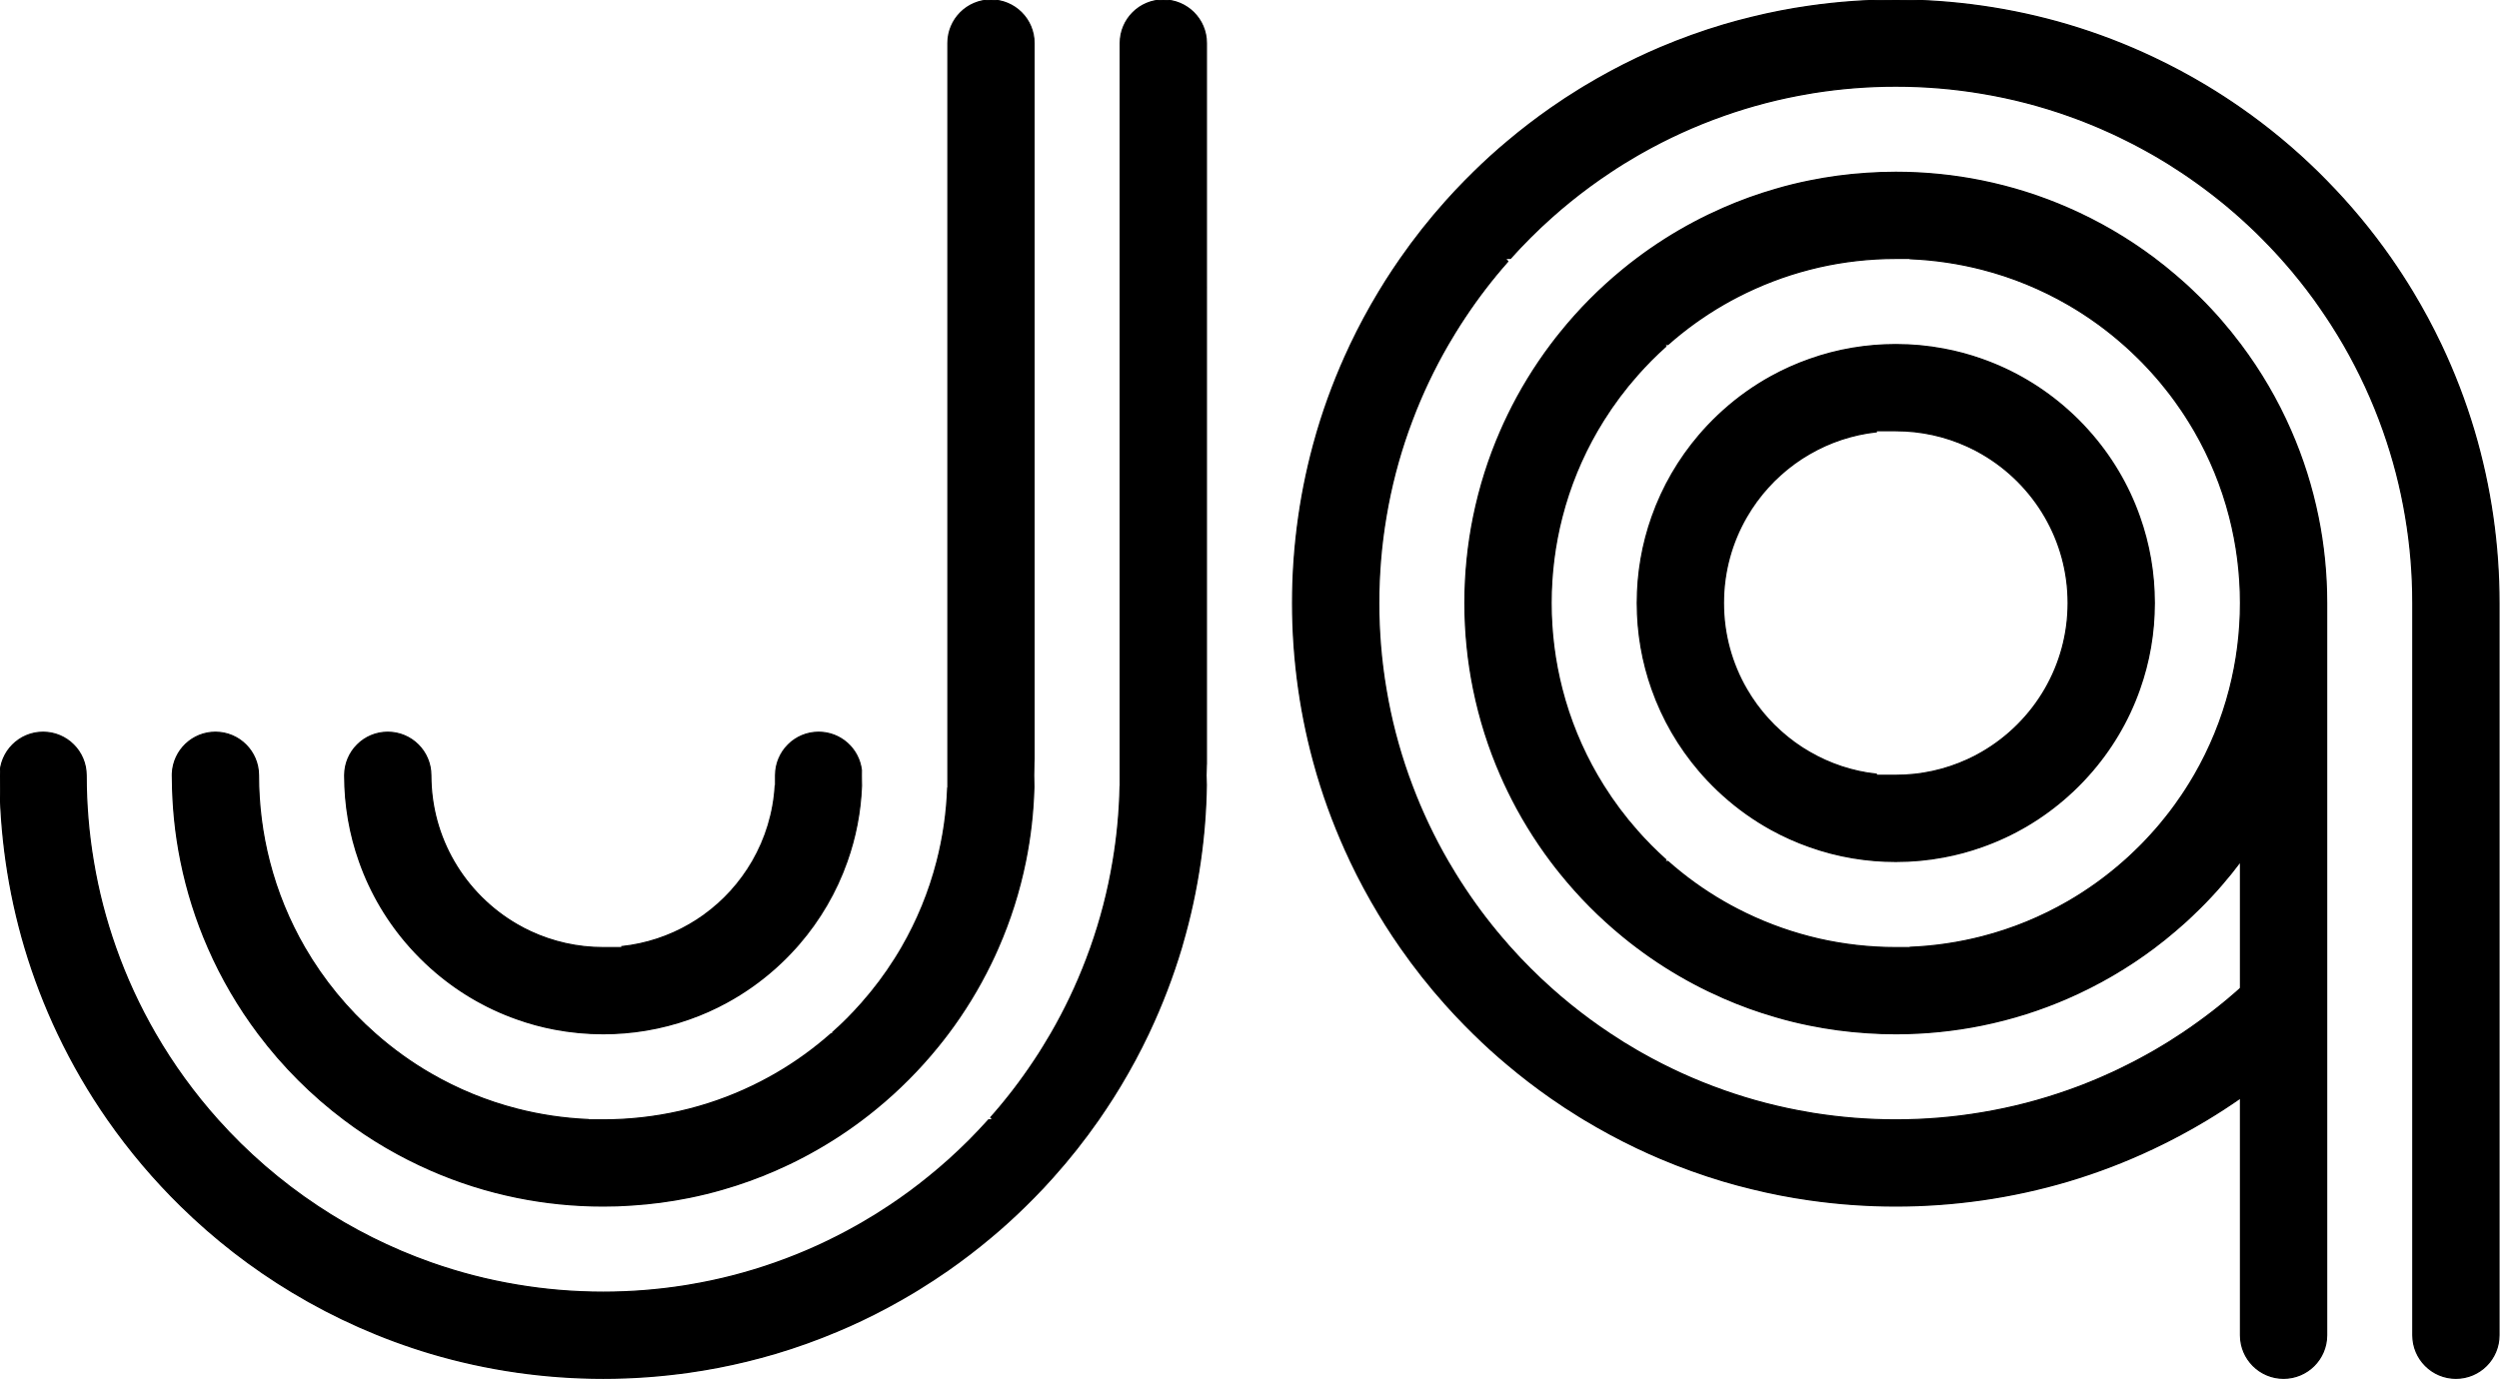
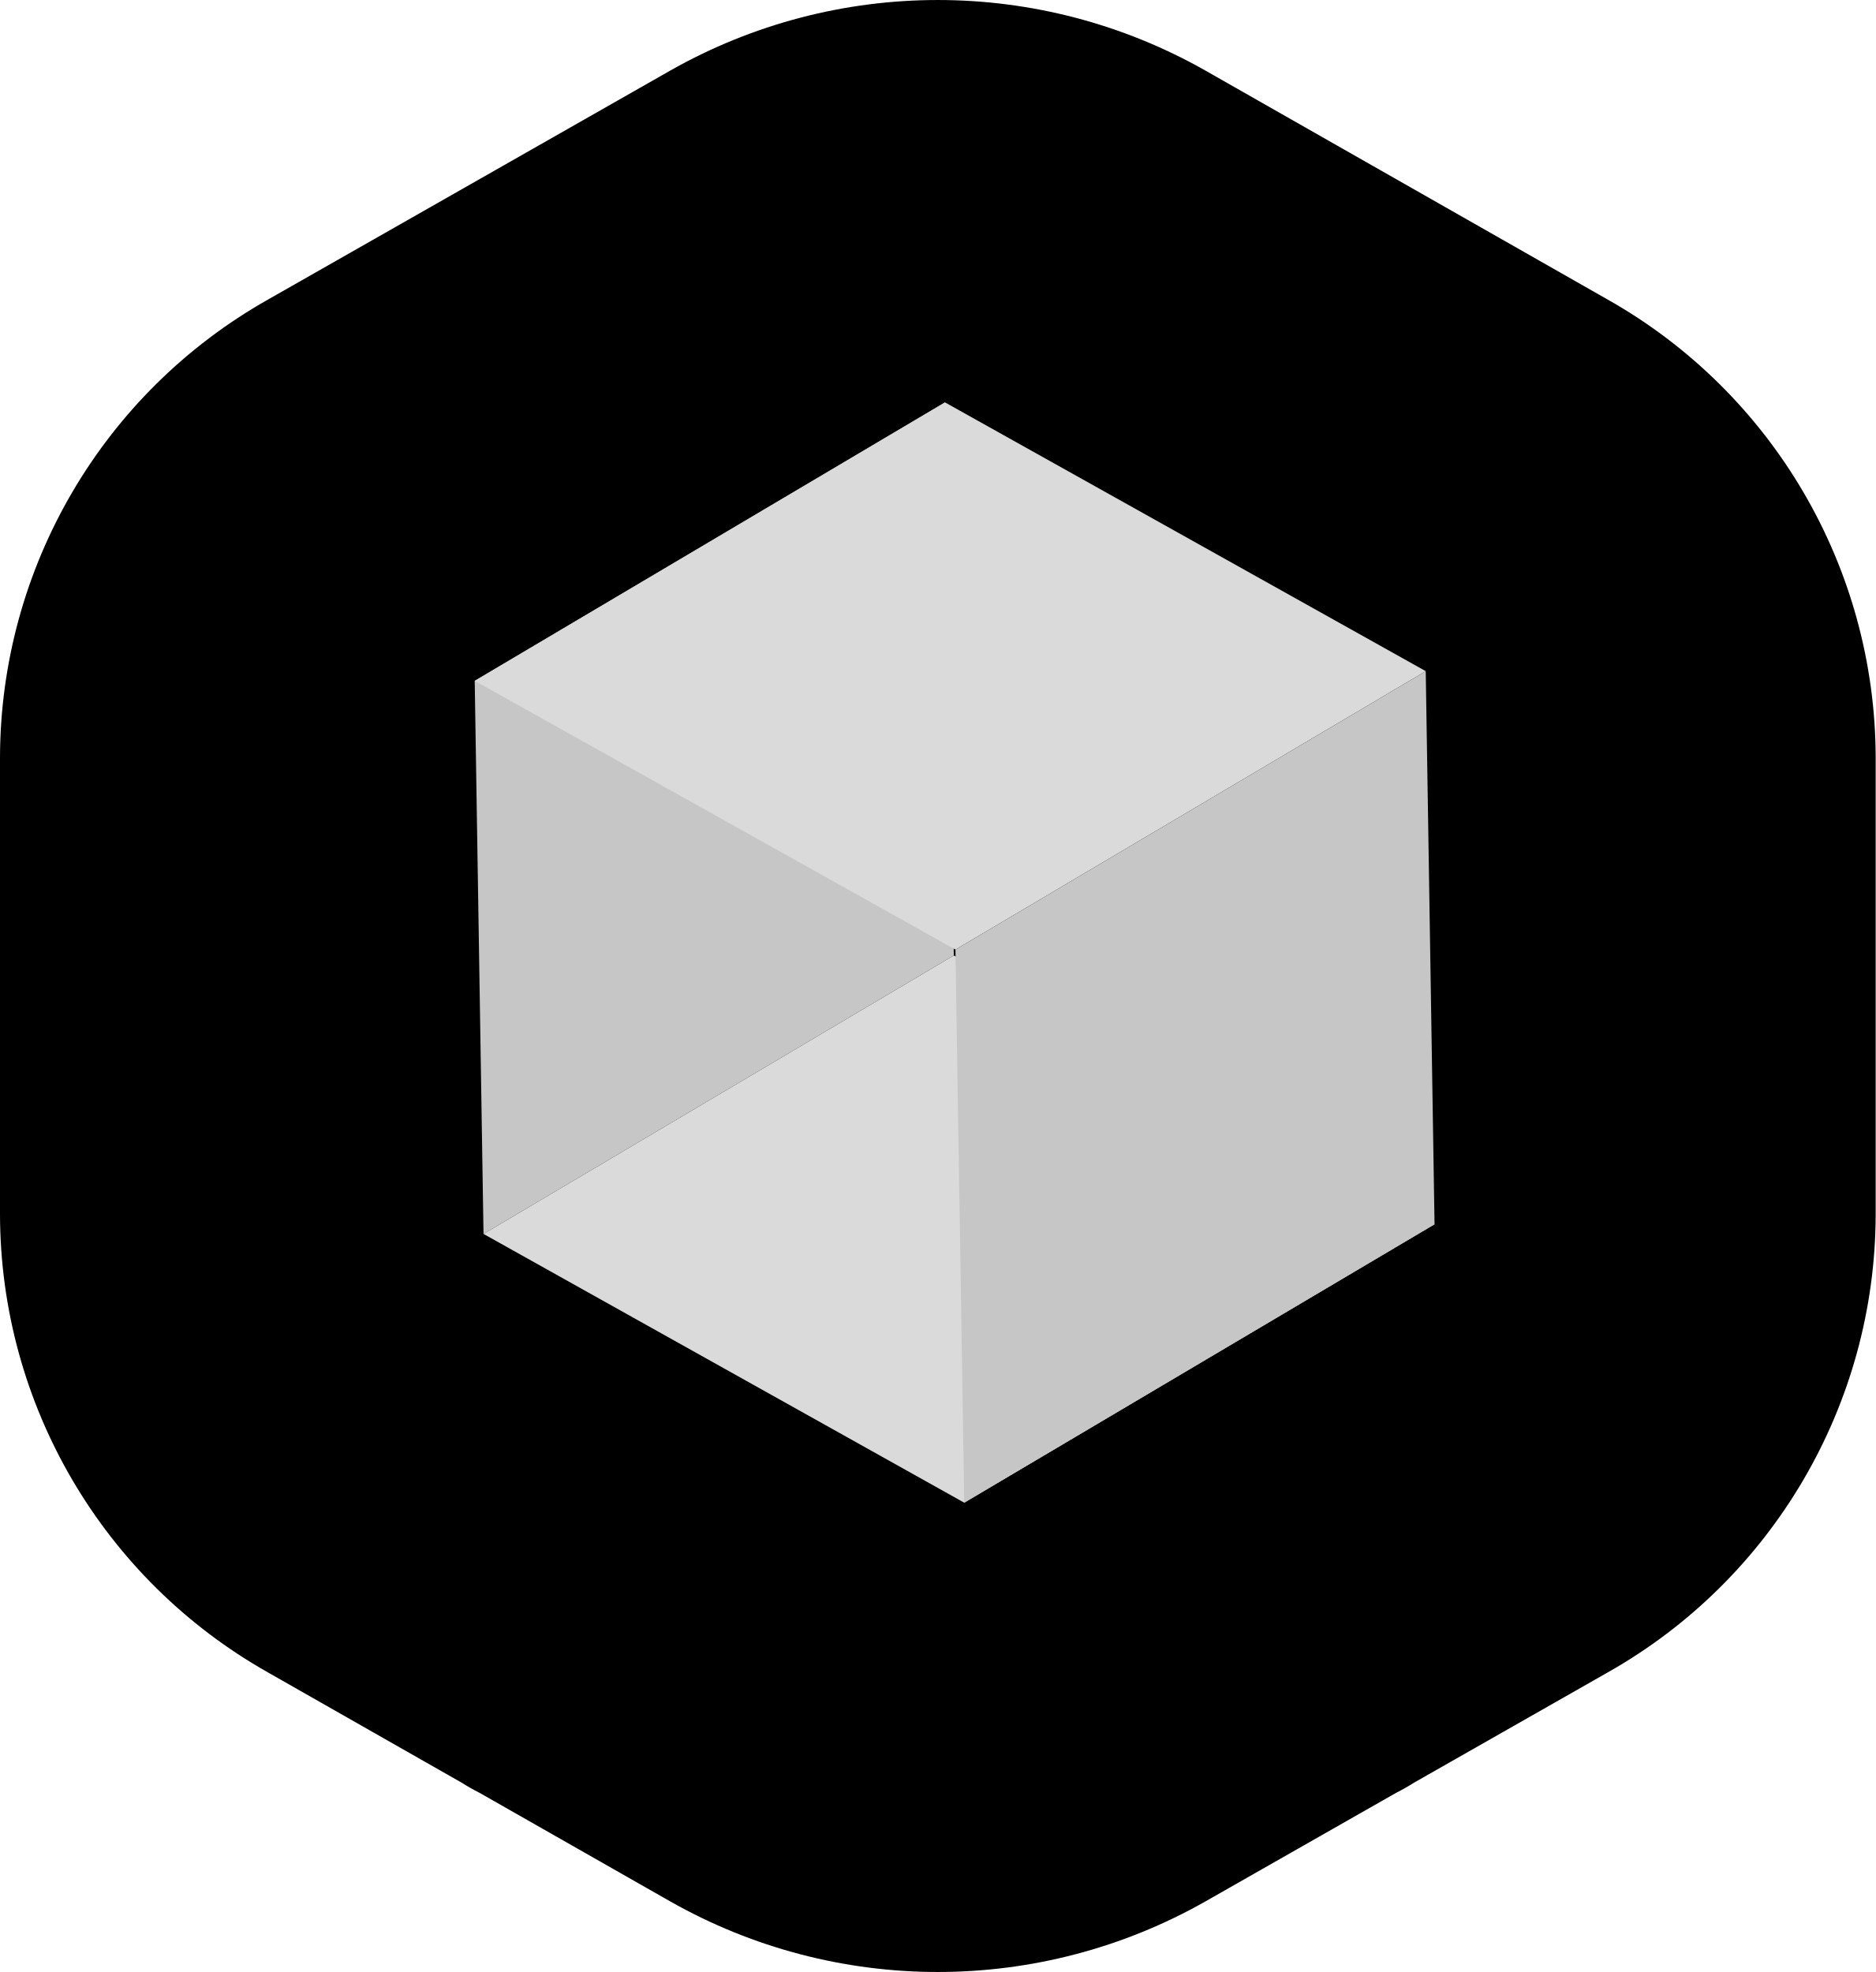
- <svg xmlns="http://www.w3.org/2000/svg" version="1.1" id="Capa_1" x="0px" y="0px" viewBox="0 0 522 288" style="enable-background:new 0 0 522 288;" xml:space="preserve">
-   <style type="text/css">
- 	.st0{stroke:#000000;stroke-width:0.25;stroke-miterlimit:10;}
- </style>
-   <g>
-     <path class="st0" d="M484.2,108c-1.27-6.26-3.19-12.29-5.69-18c-2.8-6.43-6.34-12.46-10.5-18L468,71.99   c-0.64-0.85-1.29-1.69-1.96-2.52c-0.67-0.83-1.35-1.64-2.04-2.44l-0.01-0.01c-0.69-0.8-1.4-1.59-2.12-2.36   c-0.01-0.01-0.01-0.01-0.01-0.01c-0.73-0.78-1.47-1.55-2.22-2.29c-0.56-0.56-1.12-1.11-1.7-1.65c-0.39-0.38-0.79-0.76-1.2-1.13   c-0.37-0.34-0.75-0.68-1.13-1c-0.43-0.39-0.86-0.76-1.29-1.12c-1.4-1.21-2.84-2.35-4.31-3.46H450v-0.01   c-5.54-4.16-11.57-7.69-18-10.5c-5.71-2.5-11.74-4.42-18-5.69c-5.81-1.18-11.83-1.8-18-1.8c-2.03,0-4.05,0.07-6.05,0.21   c-4.06,0.26-8.05,0.8-11.95,1.59c-2.39,0.48-4.75,1.06-7.06,1.74c-3.76,1.08-7.41,2.4-10.94,3.95c-2.06,0.9-4.08,1.87-6.06,2.92   c-4.19,2.22-8.18,4.75-11.94,7.58V54h-0.01c-1.03,0.77-2.04,1.56-3.03,2.38c-4.77,3.91-9.13,8.3-13,13.1   c-0.67,0.82-1.32,1.66-1.96,2.51V72h-0.01c-3.46,4.61-6.49,9.56-9.03,14.8c0,0,0,0,0,0.01c-0.51,1.05-1,2.11-1.47,3.19   c-2.5,5.71-4.42,11.74-5.69,18c-1.18,5.81-1.8,11.83-1.8,18c0,6.17,0.62,12.19,1.8,18c1.27,6.26,3.19,12.29,5.69,18   c0.47,1.08,0.96,2.14,1.47,3.19c0,0.01,0,0.01,0,0.01c2.54,5.24,5.57,10.19,9.03,14.8H324v0.01c0.64,0.85,1.29,1.69,1.96,2.51   c3.87,4.8,8.23,9.19,13,13.1c0.99,0.82,2,1.61,3.03,2.38H342v0.01c3.76,2.83,7.75,5.36,11.94,7.58c1.98,1.05,4,2.02,6.06,2.92   c3.53,1.55,7.18,2.87,10.94,3.95c2.31,0.68,4.67,1.26,7.06,1.74c3.9,0.79,7.89,1.33,11.95,1.59c2,0.14,4.02,0.21,6.05,0.21   c6.17,0,12.19-0.62,18-1.8c6.26-1.27,12.29-3.19,18-5.69c6.43-2.81,12.46-6.34,18-10.5c0-0.01,0.01-0.01,0.01-0.01   c1.47-1.11,2.91-2.25,4.31-3.46c0.43-0.36,0.86-0.73,1.29-1.12c0.38-0.32,0.76-0.66,1.13-1c0.41-0.37,0.81-0.75,1.2-1.13   c0.58-0.54,1.14-1.09,1.7-1.65c0.75-0.74,1.49-1.51,2.22-2.29c0,0,0,0,0.01-0.01c0.72-0.77,1.43-1.56,2.12-2.36l0.01-0.01   c0.69-0.8,1.37-1.61,2.04-2.44c0.67-0.83,1.32-1.67,1.96-2.52V279c0,4.97,4.03,9,9,9s9-4.03,9-9V126   C486,119.83,485.38,113.81,484.2,108z M465.73,144c-1.64,6.39-4.14,12.43-7.36,18c-0.33,0.57-0.67,1.14-1.02,1.7   c-0.01,0.02-0.02,0.04-0.04,0.06c-0.27,0.44-0.54,0.87-0.82,1.3c-0.25,0.4-0.51,0.79-0.78,1.18c-0.45,0.66-0.9,1.32-1.37,1.96   c-0.07,0.1-0.15,0.21-0.23,0.31c-0.25,0.35-0.51,0.7-0.77,1.04c-0.34,0.45-0.68,0.89-1.04,1.32c-0.36,0.47-0.74,0.93-1.13,1.39   c-0.19,0.23-0.38,0.46-0.58,0.68c-0.19,0.23-0.39,0.45-0.59,0.67c-0.24,0.28-0.49,0.56-0.75,0.84c-0.03,0.04-0.07,0.08-0.12,0.13   c-0.21,0.24-0.43,0.47-0.65,0.7c-0.34,0.37-0.68,0.73-1.03,1.08c-0.05,0.05-0.1,0.1-0.15,0.15c-0.16,0.17-0.33,0.34-0.5,0.5   c-0.11,0.11-0.22,0.23-0.34,0.33c-0.39,0.39-0.78,0.77-1.18,1.14c-0.28,0.26-0.55,0.52-0.83,0.77c-0.28,0.25-0.56,0.5-0.84,0.75   c-3.57,3.16-7.46,5.97-11.61,8.37c-5.57,3.22-11.61,5.72-18,7.36c-4.83,1.24-9.86,2-15.03,2.21c-0.01,0.02-0.02,0.04-0.03,0.06H396   c-5.51,0-10.88-0.62-16.04-1.79c-0.66-0.15-1.31-0.31-1.96-0.48c-5.28-1.36-10.31-3.3-15.05-5.75c-1-0.51-1.98-1.05-2.95-1.61   c-4.15-2.4-8.04-5.21-11.61-8.37h-0.59c0.06-0.12,0.11-0.25,0.17-0.37c-2.11-1.88-4.11-3.9-5.97-6.02   c-2.6-2.93-4.95-6.08-7.04-9.41c-0.45-0.72-0.9-1.46-1.33-2.2c-3.22-5.57-5.72-11.61-7.36-18c-1.48-5.75-2.27-11.78-2.27-18   c0-6.22,0.79-12.25,2.27-18c1.64-6.39,4.14-12.43,7.36-18c0.43-0.74,0.88-1.48,1.33-2.2c2.09-3.33,4.44-6.48,7.04-9.41   c1.86-2.12,3.86-4.14,5.97-6.02c-0.06-0.12-0.11-0.25-0.17-0.37h0.59c3.57-3.16,7.46-5.97,11.61-8.37c0.97-0.56,1.95-1.1,2.95-1.61   c4.74-2.45,9.77-4.39,15.05-5.75c0.65-0.17,1.3-0.33,1.96-0.48C385.12,54.62,390.49,54,396,54h2.94c0.01,0.02,0.02,0.04,0.03,0.06   c5.17,0.21,10.2,0.97,15.03,2.21c6.39,1.64,12.43,4.14,18,7.36c4.15,2.4,8.04,5.21,11.61,8.37c0.28,0.25,0.56,0.5,0.84,0.75   c0.28,0.25,0.55,0.51,0.83,0.77c0.4,0.37,0.79,0.75,1.18,1.14c0.12,0.1,0.23,0.22,0.34,0.33c0.17,0.16,0.34,0.33,0.5,0.5   c0.05,0.05,0.1,0.1,0.15,0.15c0.35,0.35,0.69,0.71,1.03,1.08c0.22,0.23,0.44,0.46,0.65,0.7c0.05,0.05,0.09,0.09,0.12,0.13   c0.26,0.28,0.51,0.56,0.75,0.84c0.2,0.23,0.4,0.45,0.59,0.67c0.19,0.23,0.39,0.46,0.58,0.68c0.39,0.46,0.77,0.92,1.13,1.39   c0.36,0.43,0.7,0.87,1.04,1.32c0.26,0.34,0.52,0.69,0.77,1.04c0.08,0.1,0.16,0.21,0.23,0.31c0.47,0.64,0.92,1.3,1.37,1.96   c0.27,0.39,0.53,0.78,0.78,1.18c0.28,0.43,0.55,0.86,0.82,1.3c0.02,0.02,0.03,0.04,0.04,0.06c0.35,0.56,0.69,1.13,1.02,1.7   c3.22,5.57,5.72,11.61,7.36,18c1.48,5.75,2.27,11.78,2.27,18C468,132.22,467.21,138.25,465.73,144z" />
-     <path class="st0" d="M520.72,108c-0.88-6.16-2.2-12.17-3.93-18c-1.85-6.21-4.17-12.23-6.91-18c-1.78-3.75-3.75-7.4-5.88-10.94   c-1.45-2.41-2.98-4.76-4.58-7.06c-4.02-5.76-8.51-11.17-13.42-16.17c-0.59-0.62-1.2-1.23-1.82-1.83c-5-4.91-10.41-9.4-16.18-13.42   c-2.3-1.6-4.65-3.13-7.06-4.58c-3.54-2.13-7.19-4.09-10.94-5.87c-5.77-2.75-11.79-5.07-18-6.92c-5.83-1.73-11.84-3.05-18-3.93   C408.12,0.44,402.11,0,396,0s-12.12,0.44-18,1.28c-4.1,0.58-8.12,1.36-12.08,2.34c-1.99,0.48-3.97,1.01-5.92,1.59   c-4.47,1.33-8.83,2.91-13.08,4.7c-1.66,0.7-3.3,1.44-4.92,2.21c-3.75,1.78-7.4,3.75-10.94,5.88c-0.38,0.22-0.76,0.46-1.13,0.69   c-2.02,1.24-4,2.54-5.93,3.89c-3.12,2.18-6.14,4.49-9.04,6.94c-2.47,2.06-4.85,4.22-7.14,6.48c-0.61,0.6-1.22,1.21-1.82,1.82   c-1.38,1.4-2.73,2.84-4.04,4.31c-3.36,3.76-6.49,7.72-9.38,11.87c-0.55,0.78-1.09,1.58-1.62,2.38c-1.02,1.53-2.01,3.1-2.96,4.68   c-2.13,3.54-4.1,7.19-5.88,10.94c-0.06,0.12-0.12,0.25-0.17,0.37c-2.67,5.66-4.93,11.55-6.74,17.63c-0.08,0.3-0.17,0.6-0.26,0.9   c-1.6,5.55-2.84,11.26-3.67,17.1c-0.84,5.88-1.28,11.89-1.28,18s0.44,12.12,1.28,18c0.83,5.84,2.07,11.55,3.67,17.1   c0.09,0.3,0.18,0.6,0.26,0.9c1.81,6.08,4.07,11.97,6.74,17.63c0.05,0.12,0.11,0.25,0.17,0.37c1.78,3.75,3.75,7.4,5.88,10.94   c0.95,1.58,1.94,3.15,2.96,4.68c0.53,0.8,1.07,1.6,1.62,2.38c2.89,4.15,6.02,8.11,9.38,11.87c1.31,1.47,2.66,2.91,4.04,4.31   c0.6,0.61,1.21,1.22,1.82,1.82c2.29,2.26,4.67,4.42,7.14,6.48c2.9,2.45,5.92,4.76,9.04,6.94c1.93,1.35,3.91,2.65,5.93,3.89   c0.37,0.23,0.75,0.47,1.13,0.69c3.54,2.13,7.19,4.1,10.94,5.88c1.62,0.77,3.26,1.51,4.92,2.21c4.25,1.79,8.61,3.37,13.08,4.7   c1.95,0.58,3.93,1.11,5.92,1.59c3.96,0.98,7.98,1.76,12.08,2.34c5.88,0.84,11.89,1.28,18,1.28s12.12-0.44,18-1.28   c6.16-0.88,12.17-2.2,18-3.93c6.21-1.85,12.23-4.17,18-6.92c3.75-1.78,7.4-3.74,10.94-5.87c2.41-1.45,4.76-2.98,7.06-4.58V206.5   c-0.01,0.01-0.01,0.01-0.02,0.02c-0.48,0.43-0.96,0.85-1.44,1.26c-0.49,0.42-0.98,0.84-1.48,1.26c-0.36,0.29-0.72,0.59-1.08,0.88   c-0.42,0.35-0.85,0.69-1.28,1.02c-0.33,0.26-0.66,0.52-0.99,0.77c-0.4,0.32-0.81,0.63-1.23,0.93c-0.44,0.33-0.89,0.66-1.34,0.98   c-1.13,0.82-2.27,1.61-3.43,2.38c-0.93,0.62-1.87,1.22-2.82,1.82c-0.48,0.29-0.96,0.58-1.44,0.87c-0.48,0.29-0.96,0.58-1.45,0.86   c-0.55,0.32-1.11,0.63-1.67,0.94c-0.37,0.21-0.74,0.41-1.12,0.61c-0.98,0.54-1.97,1.05-2.97,1.54c-0.48,0.25-0.97,0.49-1.46,0.72   c-0.09,0.05-0.17,0.09-0.26,0.13c-0.43,0.21-0.86,0.41-1.3,0.61c-0.51,0.24-1.02,0.47-1.54,0.69c-0.41,0.19-0.82,0.37-1.24,0.55   c-0.67,0.29-1.35,0.57-2.03,0.84c-0.66,0.27-1.31,0.53-1.97,0.78c-0.07,0.02-0.13,0.04-0.19,0.07c-0.75,0.28-1.5,0.55-2.25,0.82   c-5.79,2.05-11.81,3.62-18,4.65c-5.85,0.99-11.87,1.5-18,1.5c-5.81,0-11.51-0.46-17.07-1.34c-0.31-0.05-0.62-0.1-0.93-0.16   c-6.19-1.03-12.21-2.6-18-4.65c-0.03-0.01-0.05-0.01-0.07-0.03c-5.92-2.09-11.61-4.69-17-7.74c-0.31-0.17-0.62-0.35-0.93-0.53   c-1.94-1.12-3.85-2.3-5.71-3.55c-2.88-1.91-5.66-3.96-8.34-6.13c-1.35-1.09-2.66-2.22-3.95-3.37c-2.99-2.67-5.83-5.51-8.5-8.5   c-0.18-0.2-0.36-0.4-0.54-0.61v-0.01c-3.25-3.67-6.24-7.57-8.96-11.67c-0.7-1.05-1.38-2.11-2.04-3.19   c-0.52-0.83-1.02-1.67-1.51-2.52c-2.91-5.03-5.42-10.3-7.49-15.8c-0.28-0.73-0.55-1.46-0.81-2.2c-2.05-5.79-3.62-11.81-4.65-18   c-0.99-5.85-1.5-11.87-1.5-18s0.51-12.15,1.5-18c1.03-6.19,2.6-12.21,4.65-18c0.26-0.74,0.53-1.47,0.81-2.2   c2.07-5.5,4.58-10.77,7.49-15.8c0.49-0.85,0.99-1.69,1.51-2.52c0.66-1.08,1.34-2.14,2.04-3.19c2.72-4.1,5.71-8,8.96-11.67v-0.01   c-0.19-0.21-0.36-0.41-0.55-0.61h1.09c2.67-2.99,5.51-5.83,8.5-8.5c1.29-1.15,2.6-2.28,3.95-3.37c2.68-2.17,5.46-4.22,8.34-6.13   c1.86-1.25,3.77-2.43,5.71-3.55c0.31-0.18,0.62-0.36,0.93-0.53c5.39-3.05,11.08-5.65,17-7.74c0.02-0.02,0.04-0.02,0.07-0.03   c5.79-2.05,11.81-3.62,18-4.65c0.31-0.06,0.62-0.11,0.93-0.16C384.49,18.46,390.19,18,396,18c6.13,0,12.15,0.51,18,1.5   c6.19,1.03,12.21,2.6,18,4.65c0.75,0.27,1.5,0.54,2.25,0.82c0.06,0.03,0.12,0.05,0.19,0.07c0.66,0.25,1.31,0.51,1.97,0.78   c0.68,0.27,1.36,0.55,2.03,0.84c0.42,0.18,0.83,0.36,1.24,0.55c0.52,0.22,1.03,0.45,1.54,0.69c0.44,0.2,0.87,0.4,1.3,0.61   c0.09,0.04,0.17,0.08,0.26,0.13c0.49,0.23,0.98,0.47,1.46,0.72c1,0.49,1.99,1,2.97,1.54c0.38,0.2,0.75,0.4,1.12,0.61   c0.56,0.31,1.12,0.62,1.67,0.94c0.49,0.28,0.97,0.57,1.45,0.86c0.48,0.29,0.96,0.58,1.44,0.87c0.95,0.6,1.89,1.2,2.82,1.82   c1.16,0.77,2.3,1.56,3.43,2.38c0.45,0.32,0.9,0.65,1.34,0.98c0.42,0.3,0.83,0.61,1.23,0.93c0.33,0.25,0.66,0.51,0.99,0.77   c0.43,0.33,0.86,0.67,1.28,1.02c0.36,0.29,0.72,0.59,1.08,0.88c0.5,0.42,0.99,0.84,1.48,1.26c0.48,0.42,0.96,0.84,1.44,1.26   c0.01,0.01,0.01,0.01,0.02,0.02c0.65,0.58,1.3,1.18,1.94,1.78c0.87,0.81,1.73,1.64,2.56,2.49c0.57,0.56,1.12,1.13,1.66,1.7   c0.02,0.01,0.03,0.02,0.03,0.03c0.28,0.29,0.55,0.57,0.81,0.86c0.51,0.54,1.01,1.09,1.5,1.64c0.45,0.51,0.9,1.01,1.34,1.53   c0.32,0.37,0.64,0.74,0.96,1.12c0.23,0.28,0.47,0.56,0.69,0.85c0.27,0.31,0.53,0.63,0.78,0.95c0.07,0.08,0.14,0.17,0.21,0.26   c0.45,0.56,0.89,1.13,1.33,1.7c0.01,0.01,0.02,0.03,0.03,0.04c0.51,0.67,1.01,1.34,1.5,2.01c0.06,0.09,0.13,0.17,0.19,0.26   c0.42,0.59,0.84,1.17,1.24,1.77c0.42,0.6,0.83,1.2,1.23,1.81c0.01,0.02,0.02,0.03,0.03,0.05c0.3,0.45,0.6,0.9,0.89,1.35   c0.46,0.71,0.91,1.42,1.34,2.14c0.44,0.71,0.87,1.43,1.29,2.16c3.29,5.69,6.08,11.71,8.3,18c2.05,5.79,3.62,11.81,4.65,18   c0.99,5.85,1.5,11.87,1.5,18v153c0,4.97,4.03,9,9,9s9-4.03,9-9V126C522,119.89,521.56,113.88,520.72,108z M378,233.9v0.1h-0.07   C377.95,233.97,377.98,233.94,378,233.9z" />
-     <path class="st0" d="M446.92,108c-2.36-6.71-6.02-12.81-10.68-18c-1.33-1.49-2.75-2.91-4.24-4.24c-5.19-4.66-11.29-8.32-18-10.68   c-2.6-0.93-5.28-1.65-8.04-2.16C402.73,72.31,399.4,72,396,72c-3.08,0-6.09,0.26-9.03,0.75c-3.09,0.52-6.08,1.3-8.97,2.33   c-2.79,0.98-5.48,2.19-8.04,3.6c-3.59,1.98-6.93,4.36-9.96,7.08c-1.49,1.33-2.91,2.75-4.24,4.24c-0.27,0.29-0.53,0.6-0.79,0.9   c-4.28,5-7.66,10.78-9.89,17.1c-2,5.63-3.08,11.69-3.08,18s1.08,12.37,3.08,18c2.23,6.32,5.61,12.1,9.89,17.1   c0.26,0.3,0.52,0.61,0.79,0.9c1.33,1.49,2.75,2.91,4.24,4.24c3.03,2.72,6.37,5.1,9.96,7.08c2.56,1.41,5.25,2.62,8.04,3.6   c2.89,1.03,5.88,1.81,8.97,2.33c2.94,0.49,5.95,0.75,9.03,0.75c3.4,0,6.73-0.31,9.96-0.92c2.76-0.51,5.44-1.23,8.04-2.16   c6.71-2.36,12.81-6.02,18-10.68c1.49-1.33,2.91-2.75,4.24-4.24c4.66-5.19,8.32-11.29,10.68-18c2-5.63,3.08-11.69,3.08-18   S448.92,113.63,446.92,108z M427.18,144c-3.16,5.46-7.72,10.02-13.18,13.18c-0.99,0.58-2.01,1.11-3.06,1.58   c-4.55,2.08-9.61,3.24-14.94,3.24h-4.1c0.02-0.08,0.04-0.15,0.05-0.23c-5.04-0.56-9.76-2.16-13.95-4.59   c-1.05-0.6-2.07-1.26-3.05-1.97c-4.12-2.98-7.58-6.8-10.13-11.21c-3.07-5.3-4.82-11.44-4.82-18s1.75-12.7,4.82-18   c2.55-4.41,6.01-8.23,10.13-11.21c0.98-0.71,2-1.37,3.05-1.97c4.19-2.43,8.91-4.03,13.95-4.59c-0.01-0.08-0.03-0.15-0.05-0.23h4.1   c5.33,0,10.39,1.16,14.94,3.24c1.05,0.47,2.07,1,3.06,1.58c5.46,3.16,10.02,7.72,13.18,13.18c3.07,5.3,4.82,11.44,4.82,18   S430.25,138.7,427.18,144z" />
-   </g>
-   <g>
-     <g>
-       <path class="st0" d="M179.95,164.19c-0.21,5.52-1.26,10.83-3.03,15.81c-2.25,6.38-5.67,12.21-10.01,17.24    c-0.22,0.25-0.44,0.51-0.67,0.76c-1.33,1.49-2.75,2.91-4.24,4.24c-3.07,2.75-6.46,5.16-10.1,7.15c-2.52,1.39-5.16,2.57-7.9,3.53    c-2.93,1.04-5.98,1.83-9.12,2.35c-2.89,0.48-5.85,0.73-8.88,0.73c-3.46,0-6.85-0.33-10.13-0.95c-2.7-0.51-5.33-1.22-7.87-2.13    c-6.71-2.36-12.81-6.02-18-10.68c-1.49-1.33-2.91-2.75-4.24-4.24c-4.66-5.19-8.32-11.29-10.68-18c-2-5.63-3.08-11.69-3.08-18    c0-4.97,4.03-9,9-9s9,4.03,9,9c0,6.56,1.75,12.7,4.82,18c3.16,5.46,7.72,10.02,13.18,13.18c0.94,0.55,1.9,1.05,2.88,1.5    c4.6,2.13,9.72,3.32,15.12,3.32h3.94c-0.02-0.07-0.04-0.14-0.05-0.21c5.1-0.55,9.88-2.16,14.11-4.61c1-0.57,1.97-1.2,2.91-1.87    c4.18-2.99,7.69-6.85,10.27-11.31c2.74-4.73,4.43-10.15,4.76-15.93c0.01,0.83,0.03,1.66,0.06,2.48V162c0-4.97,4.03-9,9-9    c4.6,0,8.4,3.45,8.93,7.91c0.01,0.01,0.01,0.02,0,0.03c-0.01,0.35-0.01,0.71-0.01,1.06c0,0.35,0,0.71,0.01,1.06v0.01    c0.01,0.01,0.01,0.01,0,0.02v0.01C179.93,163.46,179.94,163.83,179.95,164.19z" />
-     </g>
-     <path class="st0" d="M216,9v98.89c-0.03,0.03-0.06,0.07-0.09,0.11H216v50.56c-0.01,0.32-0.03,0.64-0.04,0.96v0.06   c-0.03,0.8-0.04,1.61-0.04,2.42s0.01,1.62,0.04,2.42v0.06c-0.14,5.3-0.74,10.49-1.76,15.52c-1.27,6.26-3.19,12.29-5.69,18   c-0.49,1.14-1.01,2.26-1.55,3.36c-2.52,5.18-5.52,10.08-8.95,14.64H198v0.01c-0.67,0.89-1.35,1.76-2.05,2.62   c-3.88,4.79-8.24,9.17-13.01,13.07c-0.96,0.79-1.93,1.55-2.93,2.3H180v0.01c-3.79,2.85-7.83,5.41-12.06,7.64   c-1.93,1.03-3.92,1.98-5.94,2.86c-3.57,1.56-7.27,2.9-11.07,3.99c-2.27,0.66-4.58,1.22-6.93,1.7c-3.95,0.8-7.99,1.34-12.11,1.6   c-1.95,0.14-3.91,0.2-5.89,0.2c-6.17,0-12.19-0.62-18-1.8c-6.26-1.27-12.29-3.19-18-5.69c-6.43-2.81-12.47-6.34-18.01-10.51   c-6.82-5.12-12.88-11.18-18-18c-4.16-5.54-7.7-11.57-10.5-18c-2.5-5.71-4.42-11.74-5.69-18c-0.59-2.9-1.04-5.86-1.34-8.86   c-0.07-0.73-0.14-1.47-0.19-2.2c-0.06-0.68-0.1-1.36-0.13-2.05c-0.04-0.73-0.07-1.45-0.09-2.18c-0.03-0.75-0.04-1.5-0.04-2.25   C36,162.31,36,162.16,36,162c0-0.16,0-0.31,0.01-0.46c0.24-4.76,4.18-8.54,8.99-8.54c4.97,0,9,4.03,9,9c0,6.22,0.79,12.25,2.27,18   c1.64,6.39,4.14,12.43,7.36,18c3.93,6.78,8.92,12.86,14.76,18c3.57,3.16,7.46,5.97,11.61,8.37c5.57,3.22,11.61,5.72,18,7.36   c4.78,1.23,9.75,1.98,14.87,2.2c0.01,0.03,0.02,0.05,0.03,0.07h3.1c5.46,0,10.78-0.61,15.89-1.76c0.71-0.16,1.41-0.33,2.11-0.51   c5.23-1.34,10.22-3.26,14.92-5.68c1.04-0.54,2.07-1.1,3.08-1.68c4.15-2.4,8.04-5.21,11.61-8.37h0.43   c-0.04-0.09-0.08-0.18-0.12-0.27c2.15-1.91,4.18-3.96,6.08-6.12c2.56-2.89,4.88-5.98,6.94-9.25c0.49-0.78,0.97-1.56,1.43-2.36   c3.22-5.57,5.72-11.61,7.36-18c1.28-4.97,2.05-10.15,2.23-15.48c0,0.36,0.02,0.73,0.04,1.08V9c0-4.97,4.03-9,9-9S216,4.03,216,9z" />
-     <path class="st0" d="M252,9v51.12c-0.01,0-0.02,0.01-0.03,0.01c0.01,0.01,0.02,0.03,0.03,0.04v99.43   c-0.01,0.11-0.02,0.22-0.02,0.33v0.04c-0.04,0.67-0.06,1.35-0.06,2.03s0.02,1.36,0.06,2.03v0.04c-0.08,5.4-0.51,10.72-1.26,15.93   c-0.84,5.89-2.09,11.65-3.72,17.25l-0.21,0.75c-1.83,6.12-4.1,12.04-6.79,17.73c-0.04,0.09-0.08,0.18-0.12,0.27   c-1.78,3.75-3.75,7.4-5.88,10.94c-0.97,1.61-1.97,3.2-3.02,4.76c-0.51,0.78-1.03,1.54-1.56,2.3c-2.91,4.17-6.06,8.16-9.45,11.94   c-1.28,1.45-2.61,2.86-3.97,4.24c-0.6,0.61-1.21,1.22-1.82,1.82c-2.32,2.28-4.72,4.47-7.22,6.55c-2.88,2.42-5.87,4.71-8.96,6.87   c-1.97,1.37-3.98,2.69-6.03,3.95c-0.34,0.22-0.68,0.43-1.03,0.63c-3.54,2.13-7.19,4.1-10.94,5.88c-1.66,0.79-3.33,1.54-5.03,2.25   c-4.21,1.78-8.54,3.34-12.97,4.66c-2,0.59-4.01,1.13-6.05,1.63c-3.91,0.95-7.9,1.73-11.95,2.3c-5.88,0.84-11.89,1.28-18,1.28   s-12.12-0.44-18-1.28c-6.16-0.88-12.17-2.2-18-3.93c-10.25-3.06-19.96-7.38-28.94-12.79c-8.45-5.08-16.24-11.13-23.24-18   c-5.62-5.5-10.72-11.53-15.24-18c-3.96-5.67-7.46-11.69-10.46-18c-2.74-5.77-5.06-11.79-6.91-18c-1.73-5.83-3.05-11.84-3.93-18   C0.44,174.12,0,168.11,0,162c0-4.97,4.03-9,9-9s9,4.03,9,9c0,6.13,0.51,12.15,1.5,18c1.03,6.19,2.6,12.21,4.65,18   c2.22,6.29,5.01,12.31,8.3,18c3.73,6.45,8.11,12.48,13.05,18c6.13,6.85,13.11,12.9,20.79,18c7.32,4.87,15.28,8.87,23.71,11.85   c5.79,2.05,11.81,3.62,18,4.65c5.85,0.99,11.87,1.5,18,1.5c5.76,0,11.41-0.45,16.93-1.32c0.36-0.06,0.71-0.11,1.07-0.18   c6.18-1.03,12.18-2.59,17.95-4.63c0.02,0.02,0.03,0.04,0.05,0.06v-0.08c5.91-2.08,11.58-4.67,16.96-7.71   c0.35-0.19,0.69-0.39,1.04-0.59c1.94-1.12,3.85-2.3,5.71-3.55c2.85-1.88,5.6-3.91,8.24-6.06c1.38-1.11,2.73-2.26,4.05-3.44   c2.99-2.67,5.83-5.51,8.5-8.5h0.92c-0.15-0.17-0.31-0.34-0.46-0.52c3.28-3.7,6.3-7.64,9.04-11.77c0.68-1.01,1.34-2.04,1.97-3.08   c0.54-0.87,1.07-1.75,1.58-2.63c2.88-4.98,5.37-10.2,7.43-15.64c0.3-0.78,0.59-1.57,0.87-2.36c2.05-5.79,3.62-11.81,4.65-18   c0.87-5.15,1.37-10.42,1.47-15.78c0,0.24,0.02,0.47,0.03,0.71V9c0-4.97,4.03-9,9-9S252,4.03,252,9z" />
+ <svg xmlns="http://www.w3.org/2000/svg" id="Capa_1" data-name="Capa 1" viewBox="0 0 505 531">
+   <defs>
+     <style>.cls-1{isolation:isolate;}.cls-2{fill:#c6c6c6;}.cls-3{fill:#dadada;}</style>
+   </defs>
+   <path d="M433.86,80.67,325.64,19.06a146.07,146.07,0,0,0-144.28,0L73.14,80.67A141.94,141.94,0,0,0,1,203.89V327.11A141.94,141.94,0,0,0,73.14,450.33L125.26,480c1.57,1,3.19,1.92,4.86,2.76l51.24,29.18a146.07,146.07,0,0,0,144.28,0l51.24-29.18c1.67-.84,3.29-1.77,4.86-2.76l52.12-29.67A141.94,141.94,0,0,0,506,327.11V203.89A141.94,141.94,0,0,0,433.86,80.67Z" transform="translate(-1)" />
+   <path d="M388.53,249.57c0,.58,0,1.17,0,1.75,0,1.11,0,2.23-.09,3.35,0,.75-.06,1.49-.11,2.24a135,135,0,0,1-127.48,127.4c-.75.05-1.49.08-2.24.11l-3.36.09H253.5l.5-134.45Z" transform="translate(-1)" />
+   <g class="cls-1">
+     <polygon class="cls-2" points="130.18 332.26 127.81 183.33 254.43 108.35 256.8 257.28 130.18 332.26" />
+     <polygon class="cls-3" points="259.61 404.63 130.18 332.26 256.8 257.28 386.23 329.66 259.61 404.63" />
+     <polygon class="cls-3" points="127.81 183.33 254.43 108.35 383.86 180.72 257.24 255.7 127.81 183.33" />
+     <polygon class="cls-2" points="257.24 255.7 383.86 180.72 386.23 329.66 259.61 404.63 257.24 255.7" />
  </g>
</svg>
